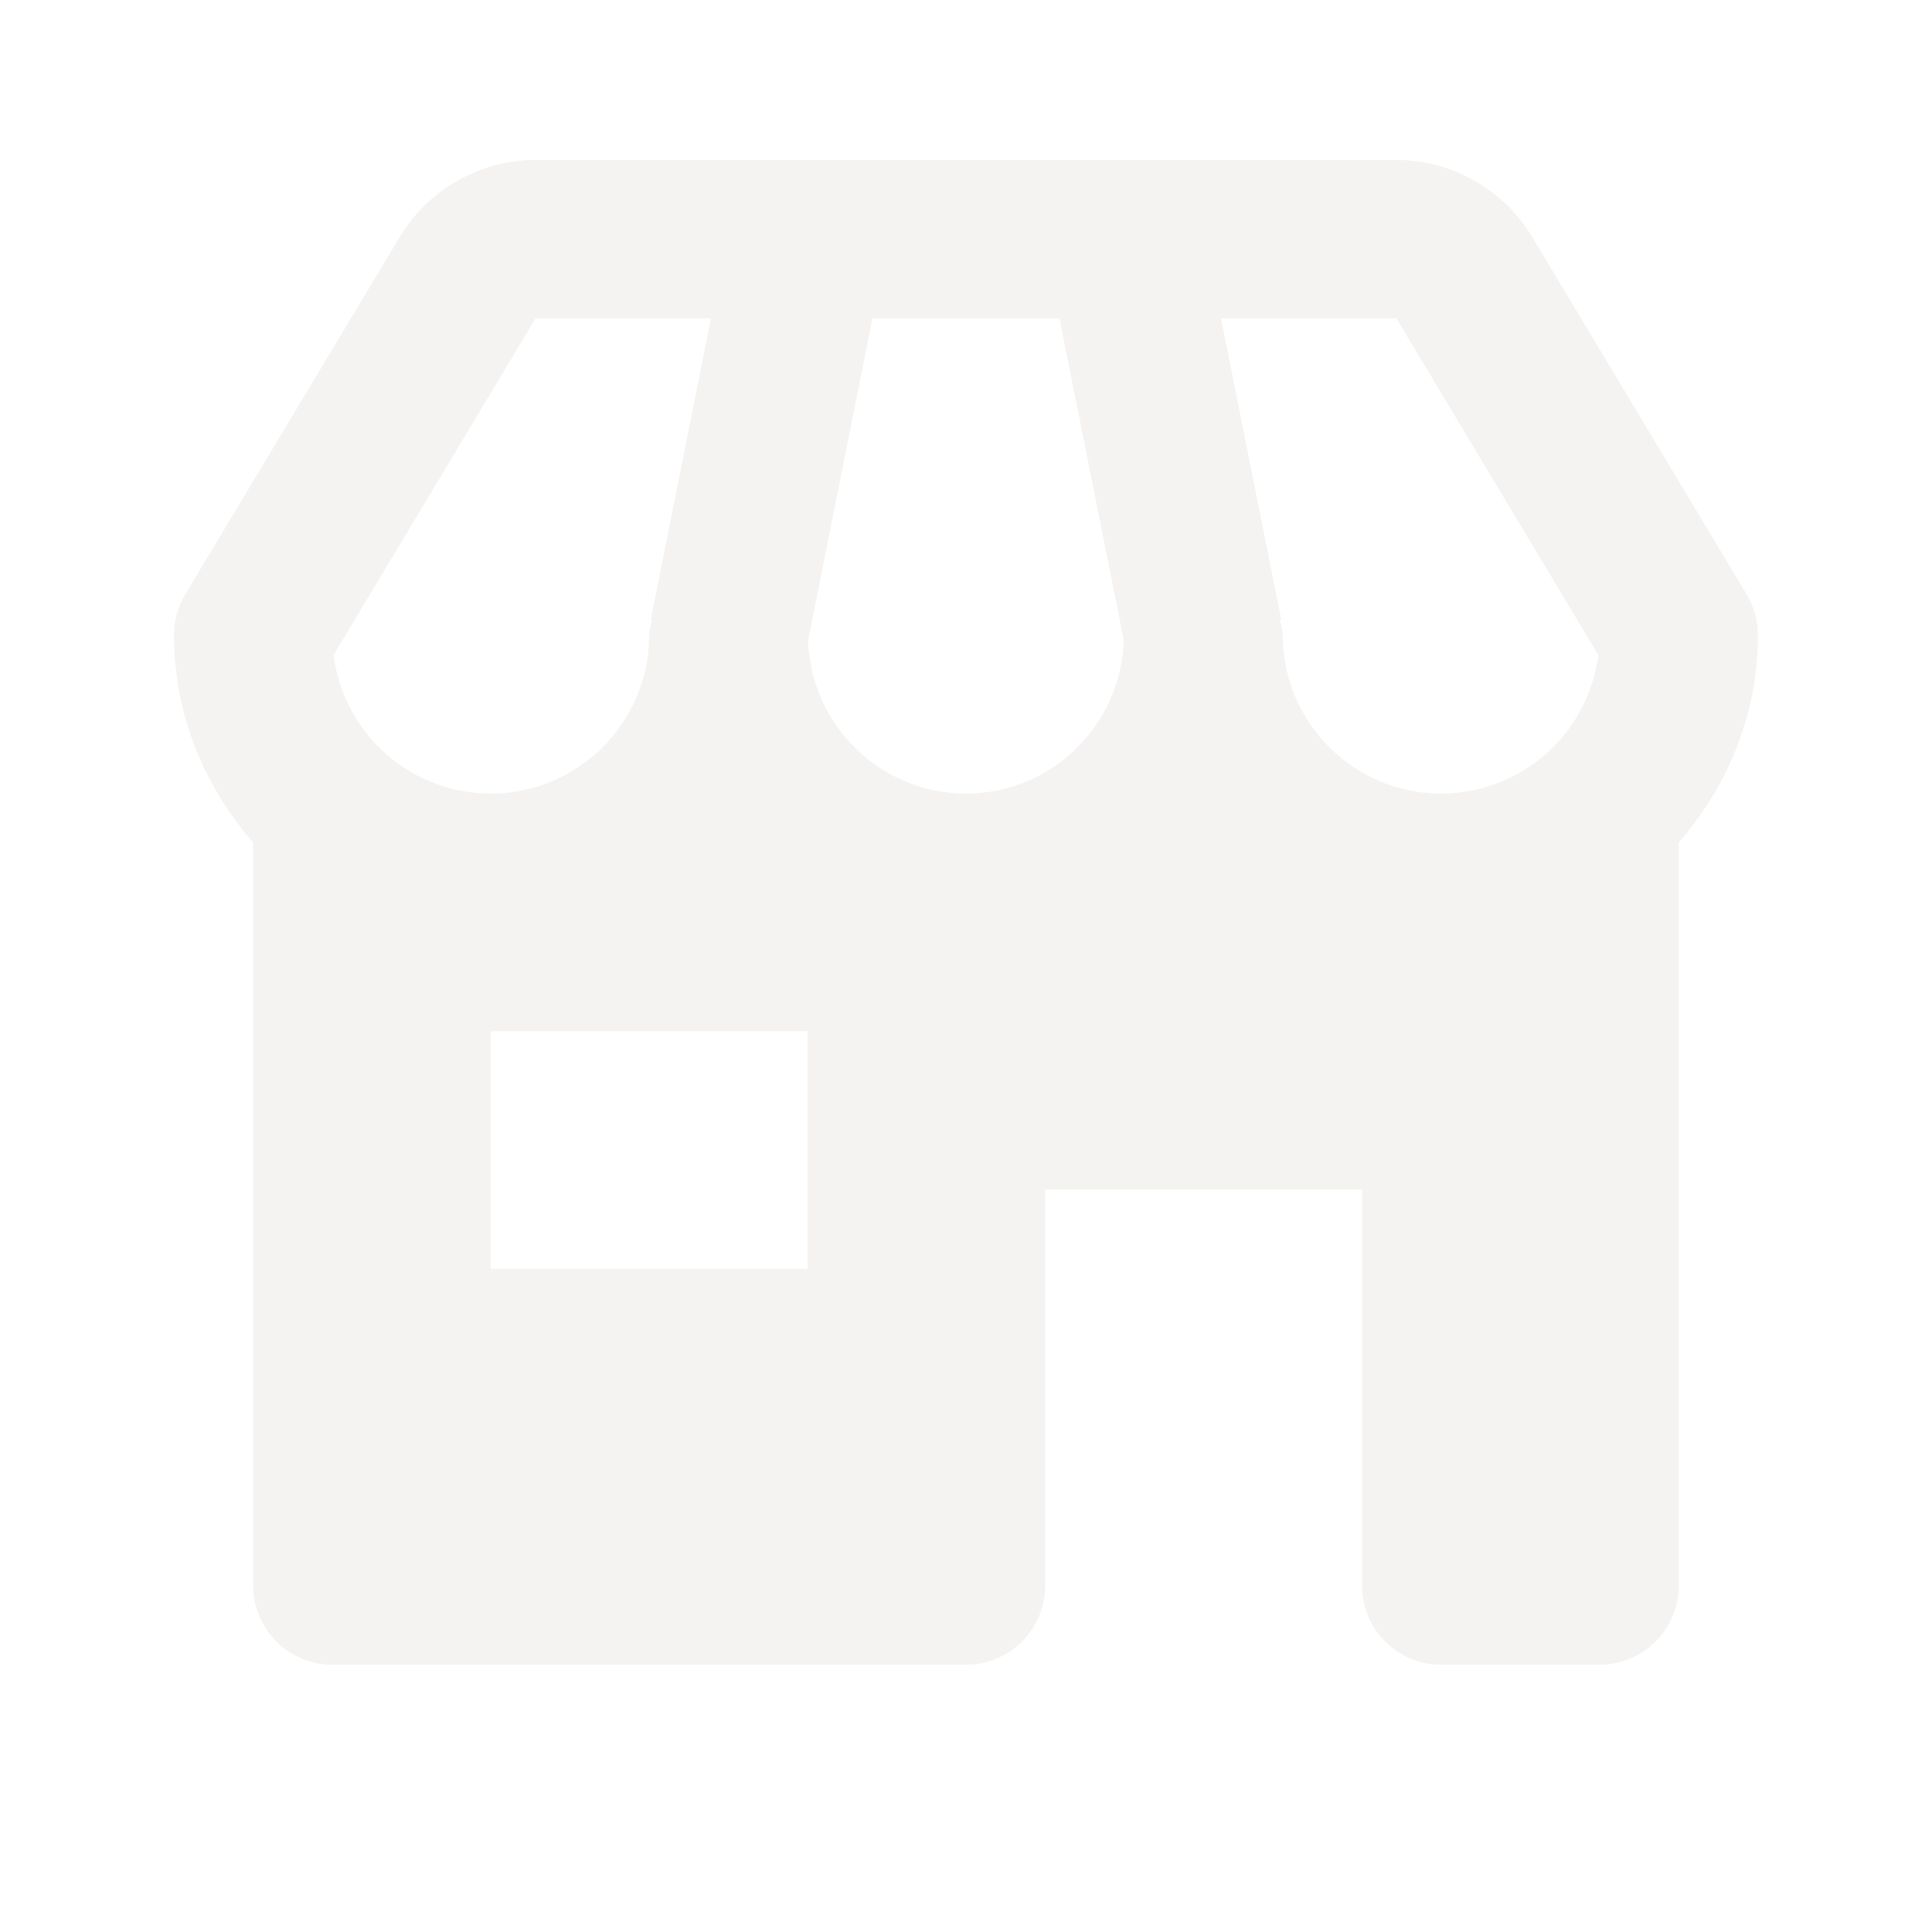
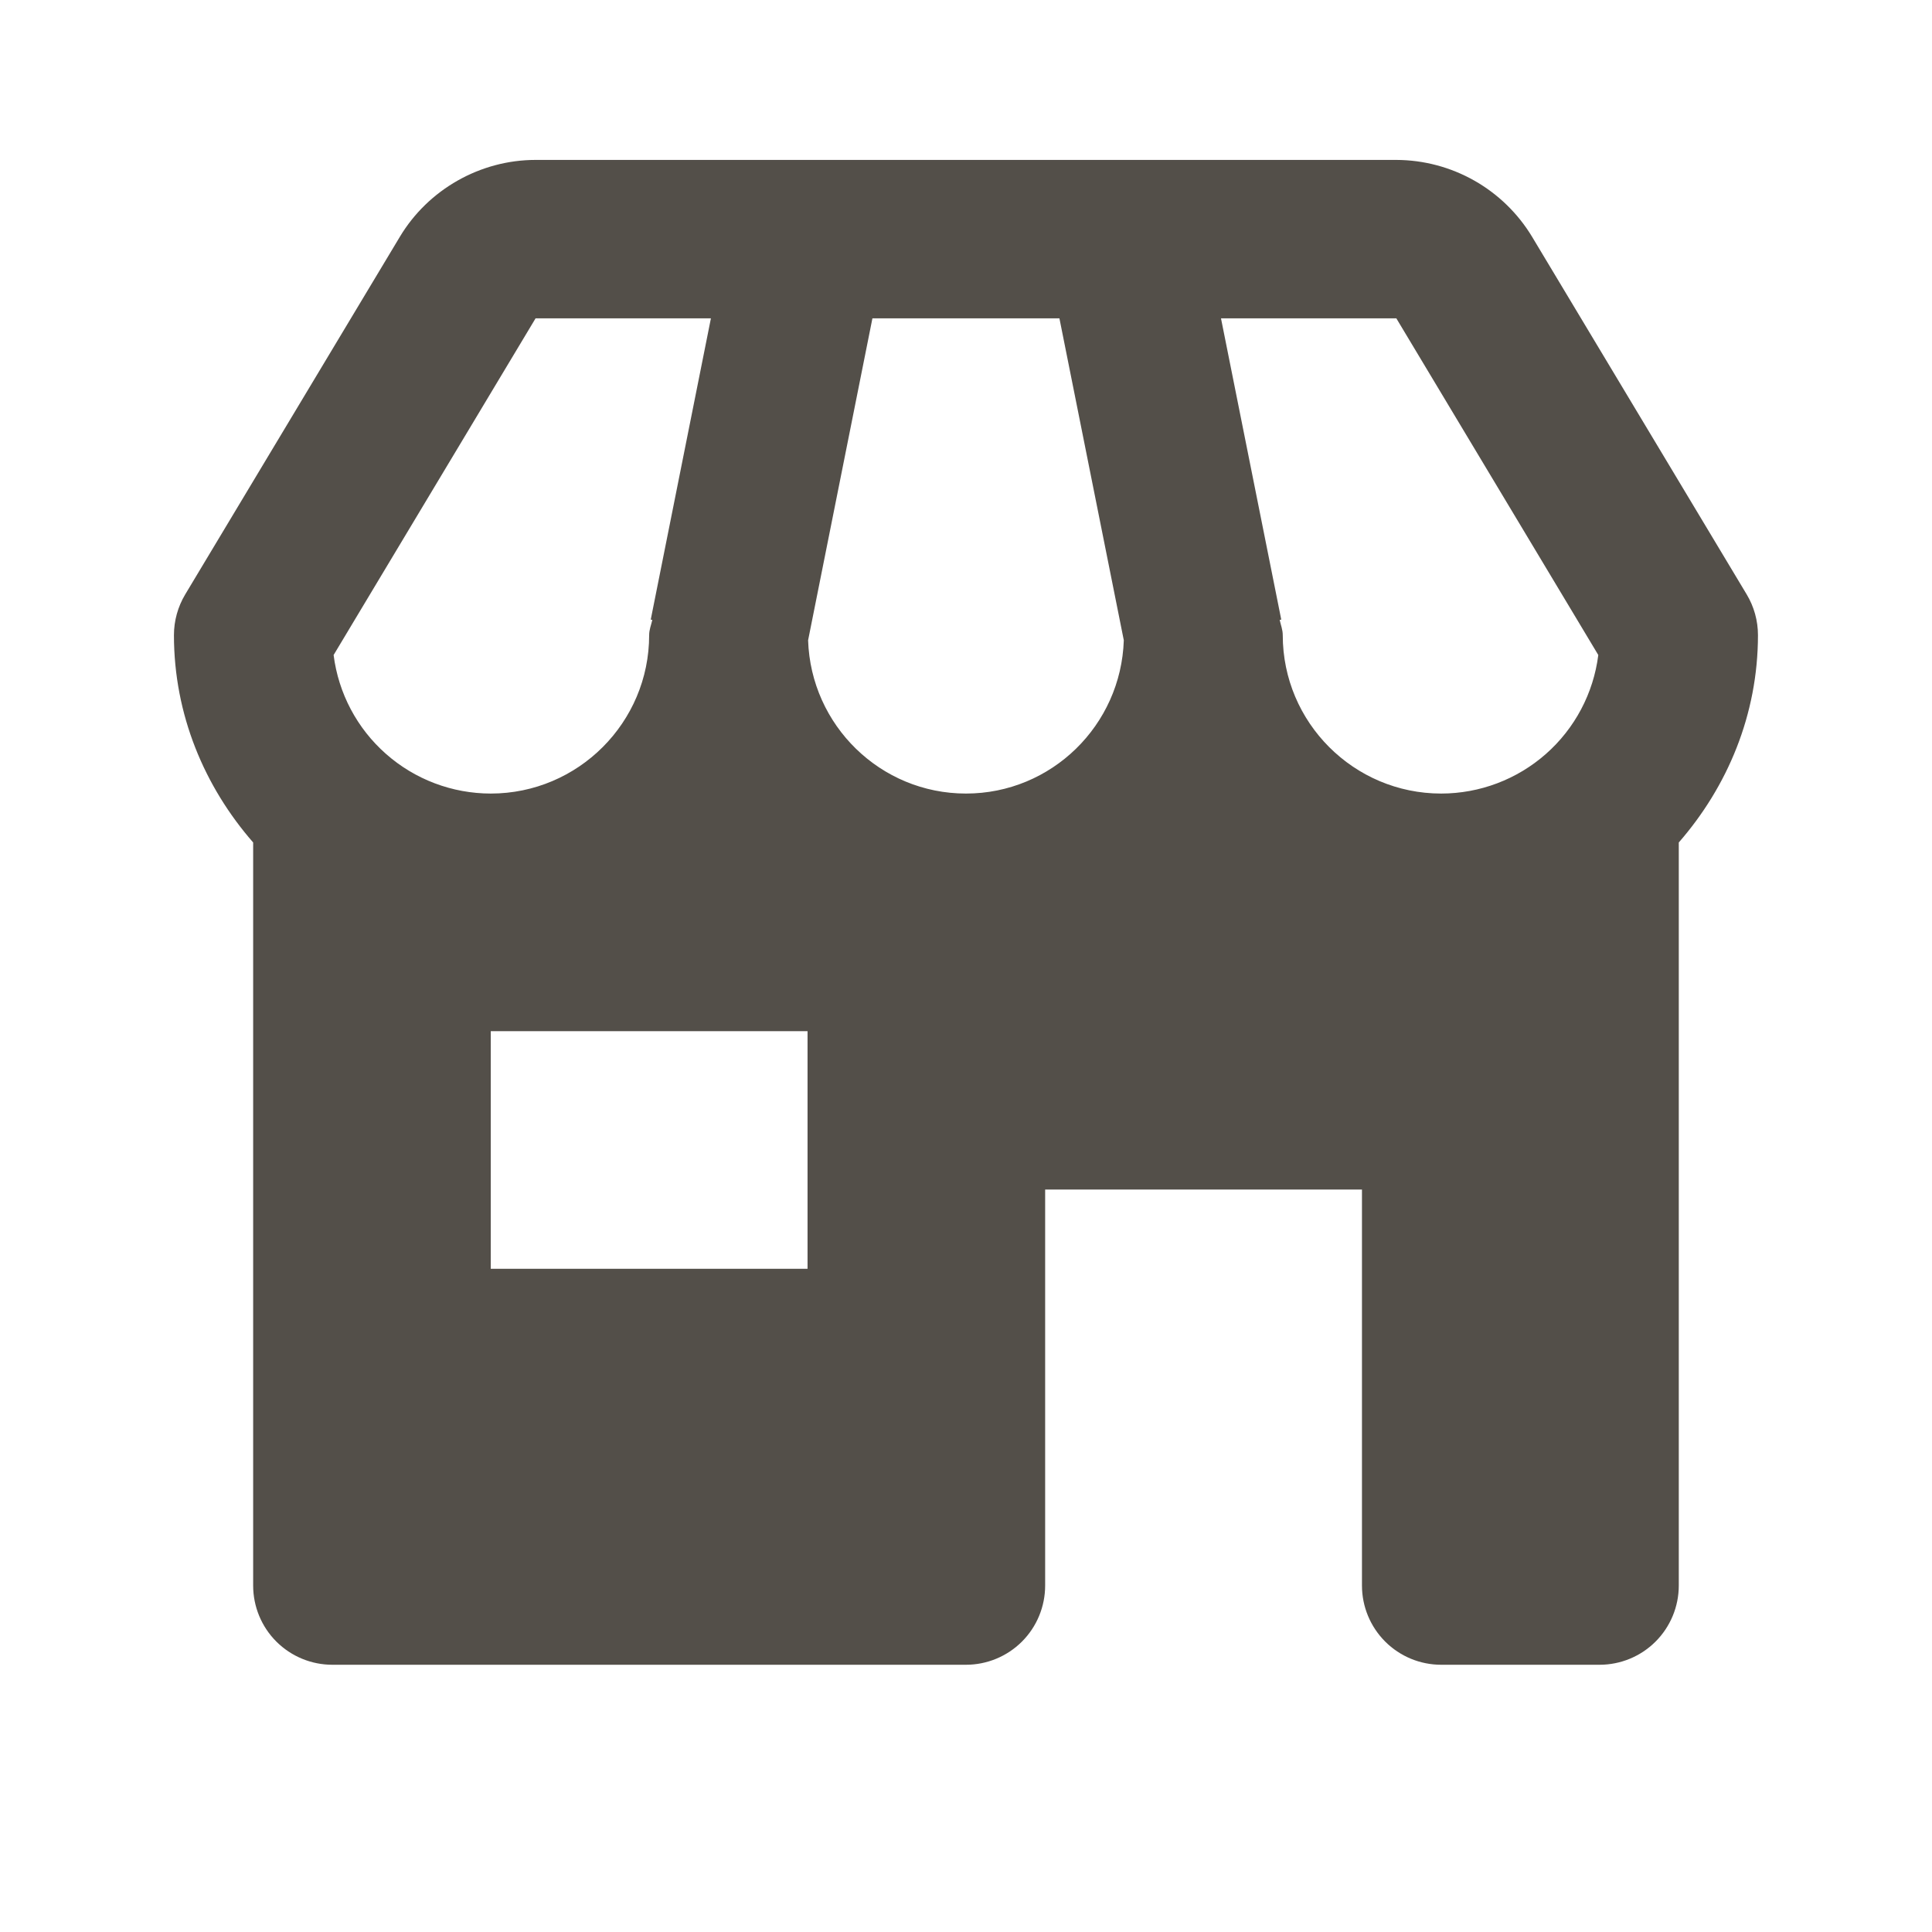
<svg xmlns="http://www.w3.org/2000/svg" width="62" height="62" viewBox="0 0 62 62" fill="none">
-   <path d="M56.415 20.382C56.415 19.921 56.29 19.469 56.052 19.073L49.166 7.598C48.713 6.848 48.074 6.227 47.311 5.795C46.548 5.363 45.687 5.135 44.81 5.132H17.187C15.413 5.132 13.743 6.078 12.831 7.6L5.945 19.073C5.708 19.469 5.582 19.921 5.582 20.382C5.582 22.937 6.563 25.247 8.124 27.036V50.882C8.124 51.556 8.391 52.203 8.868 52.68C9.345 53.156 9.991 53.424 10.665 53.424H30.999C31.673 53.424 32.319 53.156 32.796 52.68C33.273 52.203 33.54 51.556 33.54 50.882V38.174H43.707V50.882C43.707 51.556 43.975 52.203 44.452 52.68C44.928 53.156 45.575 53.424 46.249 53.424H51.332C52.006 53.424 52.653 53.156 53.129 52.68C53.606 52.203 53.874 51.556 53.874 50.882V27.036C55.434 25.247 56.415 22.937 56.415 20.382ZM51.291 21.02C51.136 22.248 50.538 23.377 49.61 24.195C48.681 25.014 47.486 25.465 46.249 25.466C43.445 25.466 41.165 23.186 41.165 20.382C41.165 20.209 41.102 20.057 41.066 19.894L41.117 19.884L39.183 10.216H44.81L51.291 21.02ZM25.933 20.547L27.997 10.216H33.998L36.064 20.547C35.975 23.275 33.744 25.466 30.999 25.466C28.254 25.466 26.022 23.275 25.933 20.547ZM17.187 10.216H22.814L20.883 19.884L20.934 19.894C20.896 20.057 20.832 20.209 20.832 20.382C20.832 23.186 18.552 25.466 15.749 25.466C14.511 25.465 13.316 25.014 12.388 24.195C11.459 23.377 10.861 22.248 10.706 21.02L17.187 10.216ZM25.915 40.716H15.749V33.091H25.915V40.716Z" fill="#F5F3F1" />
+   <path d="M56.415 20.382C56.415 19.921 56.29 19.469 56.052 19.073L49.166 7.598C48.713 6.848 48.074 6.227 47.311 5.795C46.548 5.363 45.687 5.135 44.81 5.132H17.187C15.413 5.132 13.743 6.078 12.831 7.6L5.945 19.073C5.708 19.469 5.582 19.921 5.582 20.382C5.582 22.937 6.563 25.247 8.124 27.036V50.882C8.124 51.556 8.391 52.203 8.868 52.68C9.345 53.156 9.991 53.424 10.665 53.424H30.999C31.673 53.424 32.319 53.156 32.796 52.68C33.273 52.203 33.54 51.556 33.54 50.882V38.174H43.707V50.882C43.707 51.556 43.975 52.203 44.452 52.68C44.928 53.156 45.575 53.424 46.249 53.424H51.332C52.006 53.424 52.653 53.156 53.129 52.68C53.606 52.203 53.874 51.556 53.874 50.882V27.036C55.434 25.247 56.415 22.937 56.415 20.382ZM51.291 21.02C51.136 22.248 50.538 23.377 49.61 24.195C48.681 25.014 47.486 25.465 46.249 25.466C43.445 25.466 41.165 23.186 41.165 20.382C41.165 20.209 41.102 20.057 41.066 19.894L41.117 19.884L39.183 10.216H44.81L51.291 21.02ZM25.933 20.547L27.997 10.216H33.998L36.064 20.547C35.975 23.275 33.744 25.466 30.999 25.466C28.254 25.466 26.022 23.275 25.933 20.547ZM17.187 10.216H22.814L20.883 19.884L20.934 19.894C20.896 20.057 20.832 20.209 20.832 20.382C20.832 23.186 18.552 25.466 15.749 25.466C14.511 25.465 13.316 25.014 12.388 24.195C11.459 23.377 10.861 22.248 10.706 21.02L17.187 10.216ZM25.915 40.716H15.749V33.091H25.915V40.716Z" fill="#534F49" />
</svg>
